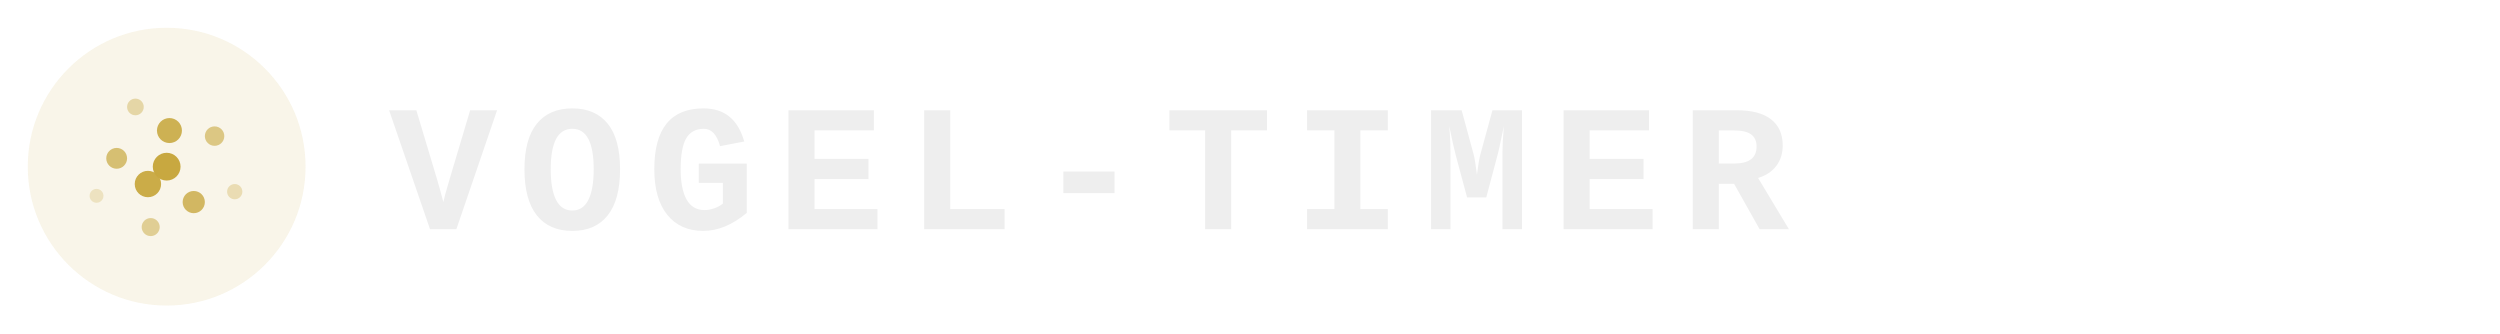
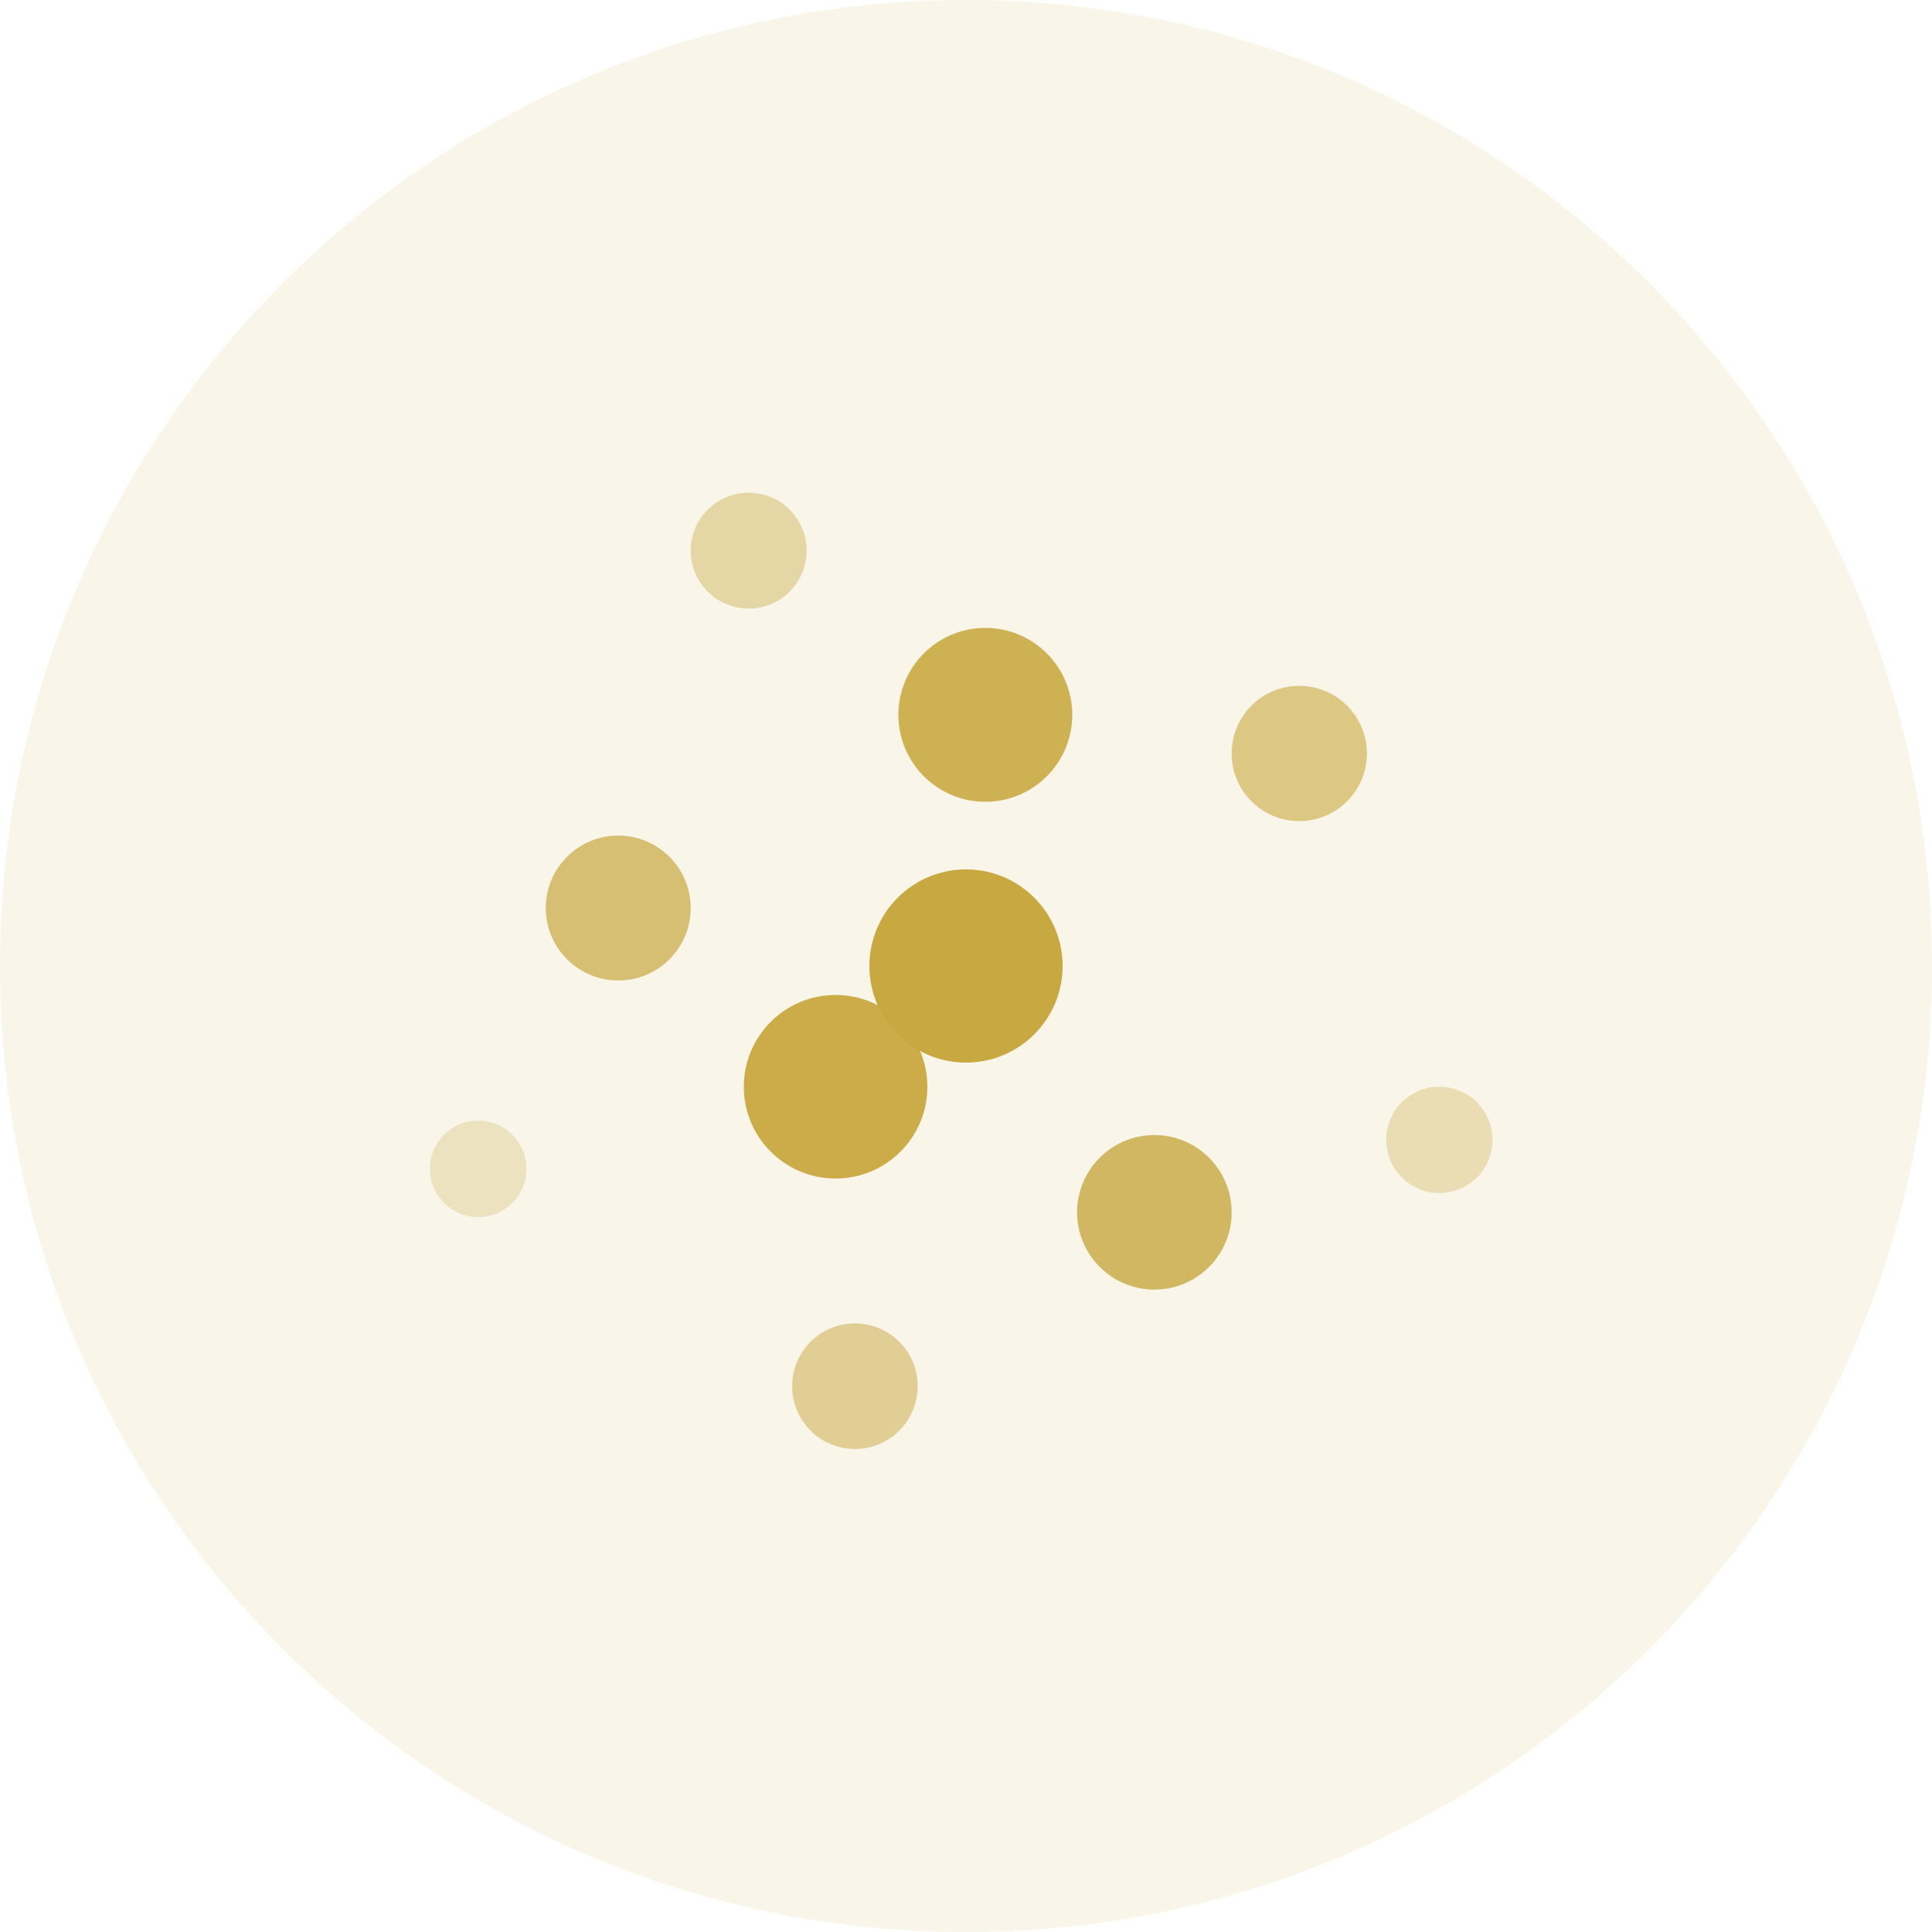
- <svg xmlns="http://www.w3.org/2000/svg" viewBox="0 0 360 48">
-   <style>
-     .brand-text { fill: #eeeeee; }
-   </style>
-   <g transform="translate(4,4)">
-     <circle cx="20" cy="20" r="20" fill="#C8A840" opacity="0.12" />
-     <circle cx="20" cy="20" r="2.0" fill="#C8A840" opacity="1.0" />
-     <circle cx="17.3" cy="22.5" r="1.9" fill="#C8A840" opacity="0.95" />
-     <circle cx="20.4" cy="14.8" r="1.8" fill="#C8A840" opacity="0.88" />
-     <circle cx="23.9" cy="25.1" r="1.6" fill="#C8A840" opacity="0.80" />
-     <circle cx="12.8" cy="18.8" r="1.5" fill="#C8A840" opacity="0.70" />
-     <circle cx="26.9" cy="15.6" r="1.4" fill="#C8A840" opacity="0.60" />
-     <circle cx="17.7" cy="28.7" r="1.3" fill="#C8A840" opacity="0.50" />
-     <circle cx="15.5" cy="11.4" r="1.2" fill="#C8A840" opacity="0.40" />
-     <circle cx="29.8" cy="23.6" r="1.1" fill="#C8A840" opacity="0.32" />
-     <circle cx="9.9" cy="24.2" r="1.0" fill="#C8A840" opacity="0.24" />
-   </g>
-   <text class="brand-text" x="56" y="33" font-family="'Courier New', 'Consolas', monospace" font-size="26" font-weight="bold" letter-spacing="3">VOGEL-TIMER</text>
+ <svg xmlns="http://www.w3.org/2000/svg" viewBox="0 0 40 40">
+   <circle cx="20" cy="20" r="20" fill="#C8A840" opacity="0.12" />
+   <circle cx="20" cy="20" r="2.0" fill="#C8A840" opacity="1.0" />
+   <circle cx="17.3" cy="22.5" r="1.9" fill="#C8A840" opacity="0.95" />
+   <circle cx="20.4" cy="14.8" r="1.8" fill="#C8A840" opacity="0.88" />
+   <circle cx="23.9" cy="25.1" r="1.6" fill="#C8A840" opacity="0.80" />
+   <circle cx="12.8" cy="18.8" r="1.5" fill="#C8A840" opacity="0.70" />
+   <circle cx="26.9" cy="15.6" r="1.4" fill="#C8A840" opacity="0.60" />
+   <circle cx="17.7" cy="28.7" r="1.3" fill="#C8A840" opacity="0.50" />
+   <circle cx="15.5" cy="11.4" r="1.2" fill="#C8A840" opacity="0.40" />
+   <circle cx="29.8" cy="23.6" r="1.1" fill="#C8A840" opacity="0.32" />
+   <circle cx="9.9" cy="24.2" r="1.0" fill="#C8A840" opacity="0.24" />
</svg>
